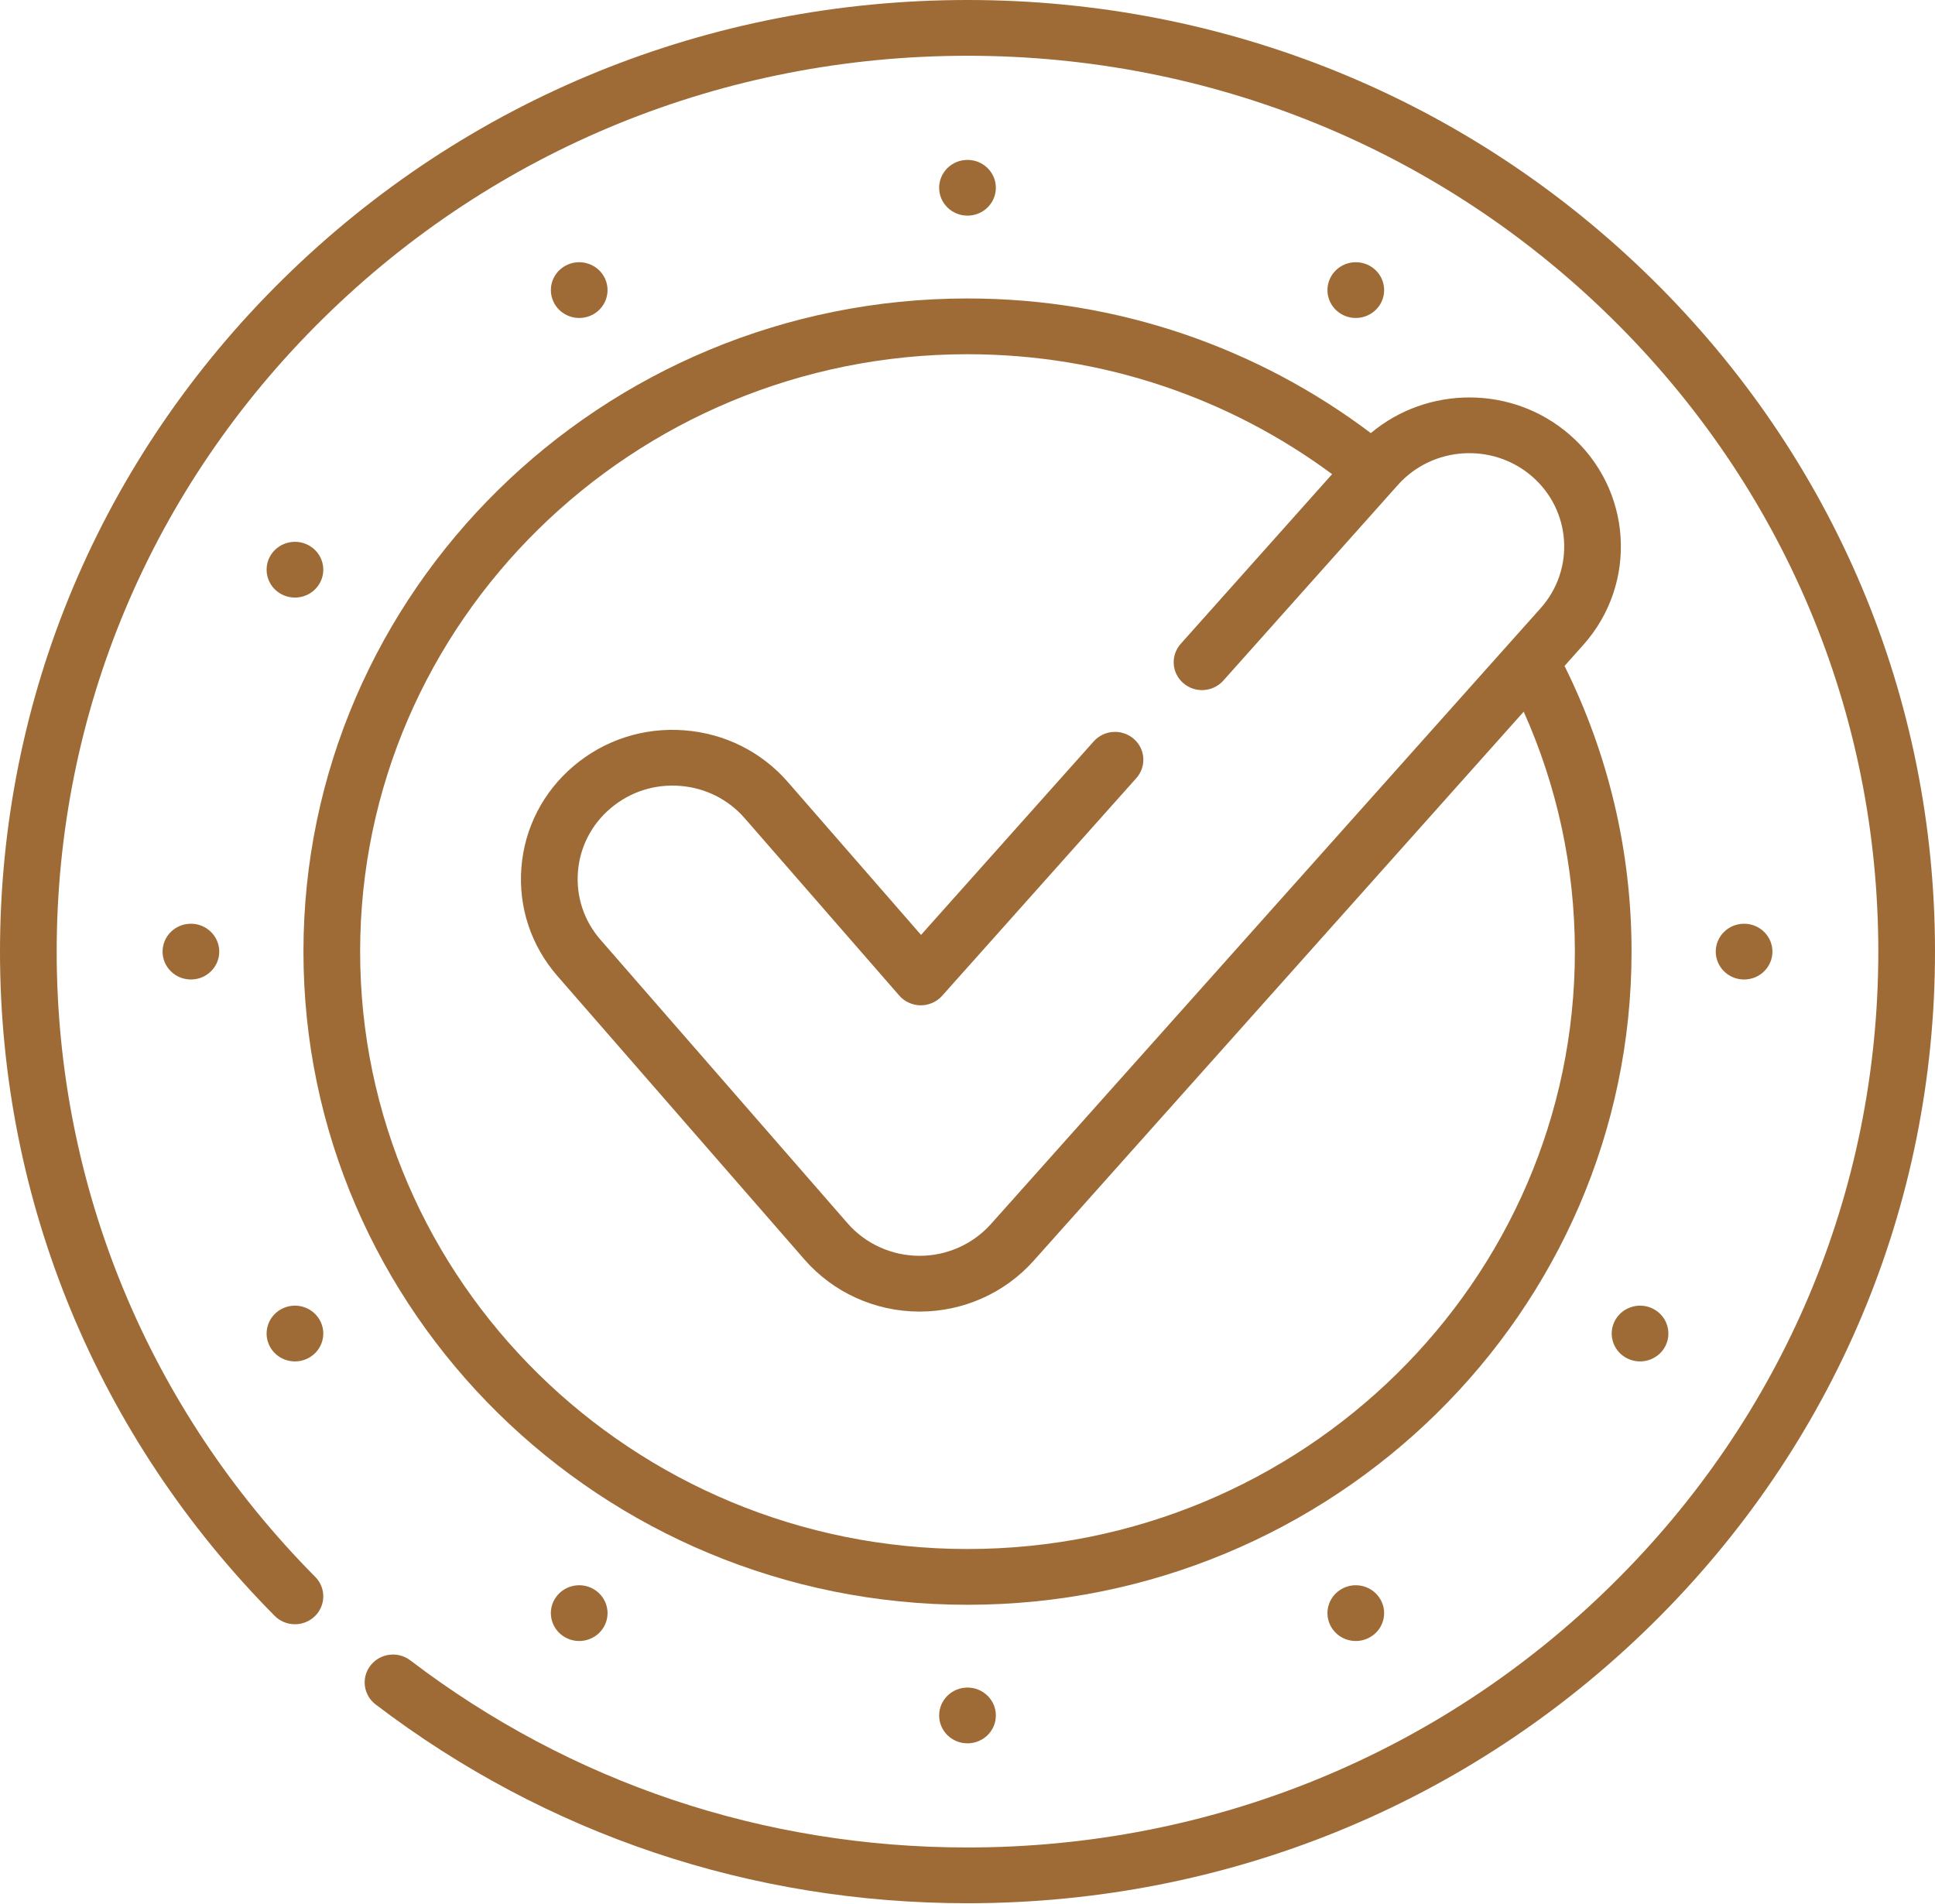
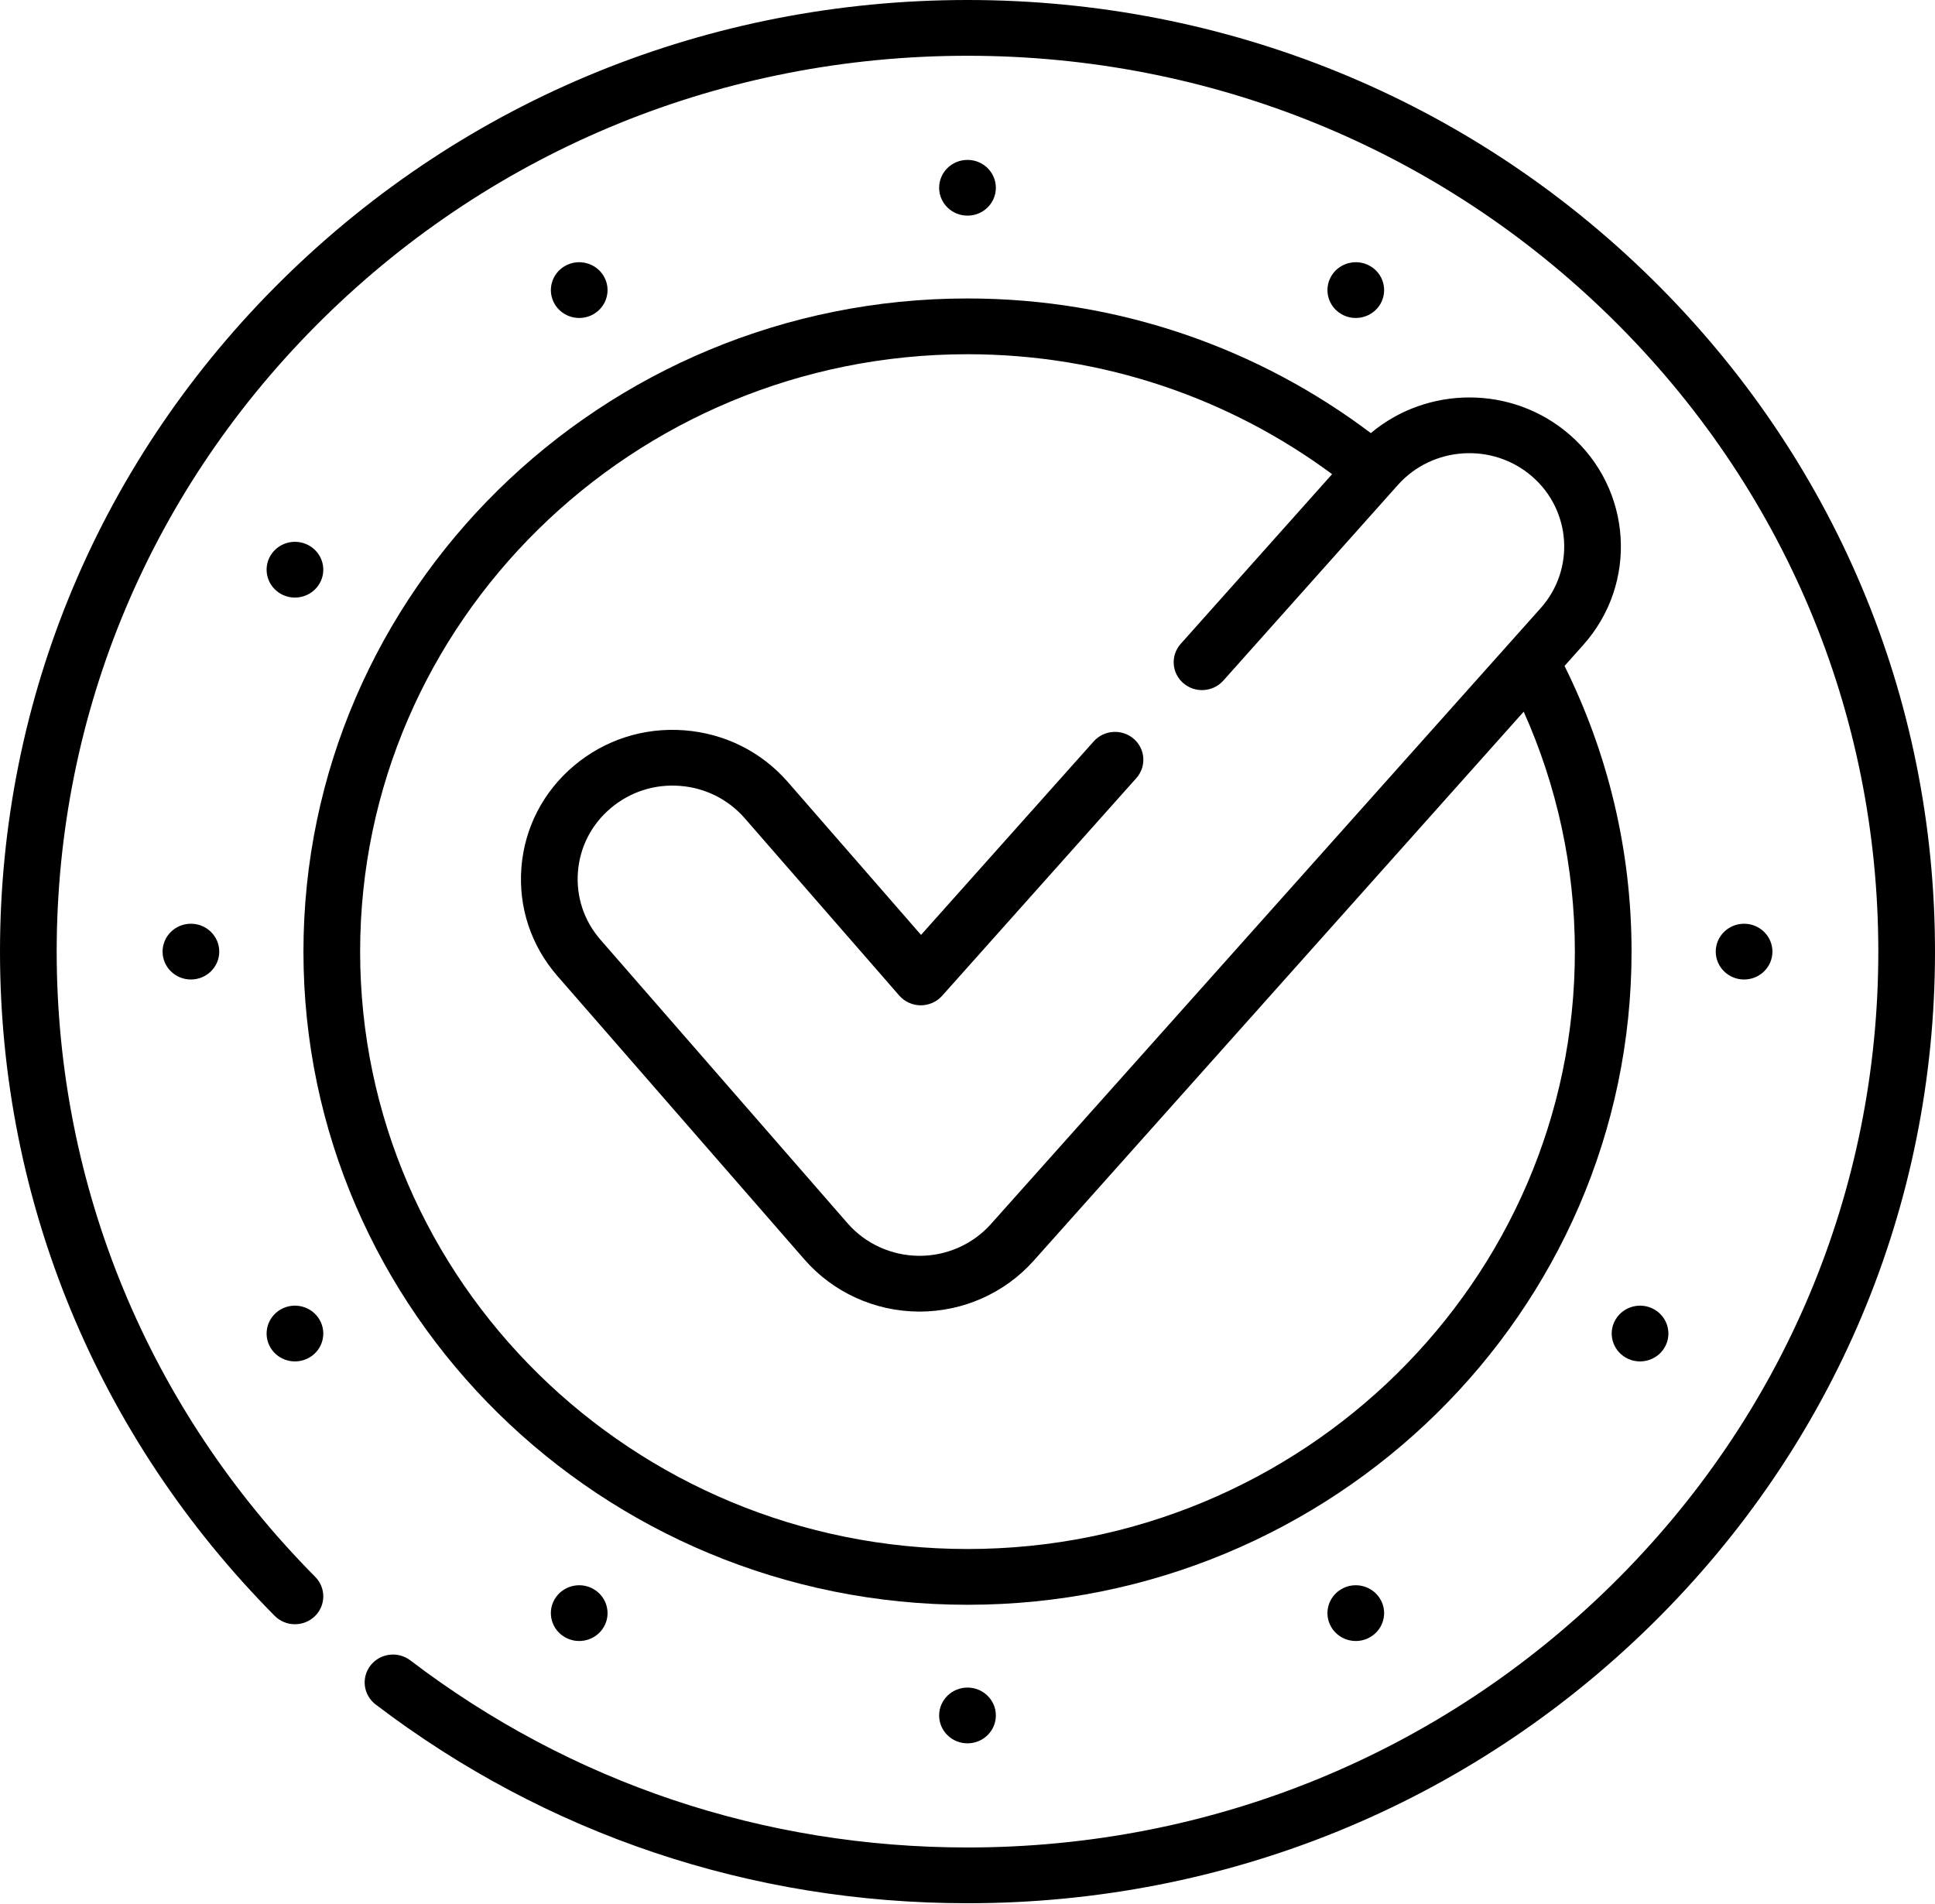
<svg xmlns="http://www.w3.org/2000/svg" id="quality" width="61" height="60" viewBox="0 0 61 60" fill="none">
-   <path d="M52.067 8.787C46.306 3.121 38.647 0 30.5 0C22.353 0 14.694 3.121 8.933 8.787C3.172 14.453 0 21.987 0 30C0 37.869 3.075 45.305 8.658 50.939C9.002 51.287 9.568 51.294 9.922 50.955C10.275 50.616 10.282 50.06 9.938 49.712C4.682 44.409 1.787 37.408 1.787 30C1.787 22.456 4.774 15.364 10.197 10.03C15.62 4.695 22.831 1.758 30.5 1.758C38.169 1.758 45.38 4.695 50.803 10.03C56.226 15.364 59.213 22.456 59.213 30C59.213 37.544 56.226 44.636 50.803 49.97C45.38 55.305 38.169 58.242 30.5 58.242C24.076 58.242 18.002 56.203 12.936 52.344C12.546 52.047 11.985 52.117 11.683 52.501C11.381 52.885 11.452 53.436 11.842 53.734C17.224 57.833 23.676 60 30.5 60C38.647 60 46.306 56.879 52.067 51.213C57.828 45.547 61 38.013 61 30C61 21.987 57.828 14.453 52.067 8.787Z" fill="#9E6B36" />
-   <path d="M9.566 30C9.566 41.354 18.957 50.591 30.5 50.591C42.043 50.591 51.434 41.354 51.434 30C51.434 26.772 50.673 23.716 49.321 20.994L49.909 20.335C51.65 18.388 51.456 15.411 49.477 13.699C47.671 12.136 44.994 12.159 43.215 13.654C39.688 10.993 35.279 9.409 30.5 9.409C18.957 9.409 9.566 18.646 9.566 30ZM30.5 11.167C34.81 11.167 38.79 12.576 41.994 14.948L37.222 20.297C36.896 20.662 36.933 21.217 37.304 21.537C37.675 21.858 38.239 21.821 38.565 21.456L44.071 15.285C45.161 14.066 47.057 13.946 48.296 15.018C49.536 16.091 49.657 17.955 48.566 19.175L31.237 38.59C30.669 39.225 29.85 39.59 28.99 39.59H28.97C28.103 39.584 27.281 39.21 26.717 38.562L18.931 29.627C18.41 29.03 18.158 28.269 18.219 27.485C18.28 26.701 18.648 25.987 19.256 25.475C19.863 24.963 20.636 24.714 21.433 24.775C22.231 24.835 22.956 25.198 23.477 25.795L28.349 31.386C28.518 31.579 28.763 31.691 29.022 31.693C29.286 31.692 29.528 31.585 29.699 31.394L35.822 24.531C36.147 24.166 36.111 23.611 35.74 23.291C35.369 22.971 34.804 23.007 34.479 23.372L29.035 29.473L24.834 24.651C24.002 23.697 22.844 23.119 21.57 23.023C20.297 22.926 19.062 23.323 18.093 24.141C17.123 24.958 16.535 26.098 16.437 27.35C16.339 28.603 16.743 29.817 17.574 30.771L25.36 39.706C26.262 40.74 27.573 41.339 28.959 41.348H28.99C30.363 41.348 31.672 40.766 32.58 39.751L48.034 22.436C49.071 24.752 49.647 27.311 49.647 30C49.647 40.385 41.058 48.833 30.5 48.833C19.942 48.833 11.353 40.385 11.353 30C11.353 19.615 19.942 11.167 30.5 11.167Z" fill="#9E6B36" />
-   <path d="M30.5 6.798C30.994 6.798 31.394 6.405 31.394 5.92C31.394 5.434 30.994 5.041 30.5 5.041C30.006 5.041 29.606 5.434 29.606 5.92C29.606 6.405 30.006 6.798 30.5 6.798Z" fill="#9E6B36" />
-   <path d="M30.5 54.959C30.994 54.959 31.394 54.566 31.394 54.08C31.394 53.595 30.994 53.201 30.5 53.201C30.006 53.201 29.606 53.595 29.606 54.08C29.606 54.566 30.006 54.959 30.5 54.959Z" fill="#9E6B36" />
-   <path d="M18.706 9.907C19.133 9.664 19.28 9.127 19.033 8.706C18.786 8.286 18.24 8.142 17.813 8.384C17.385 8.627 17.239 9.165 17.486 9.585C17.732 10.005 18.279 10.149 18.706 9.907Z" fill="#9E6B36" />
-   <path d="M42.294 50.093C41.867 50.336 41.72 50.873 41.967 51.294C42.214 51.714 42.76 51.858 43.187 51.615C43.615 51.373 43.761 50.835 43.514 50.415C43.268 49.995 42.721 49.85 42.294 50.093Z" fill="#9E6B36" />
-   <path d="M9.745 17.199C9.318 16.956 8.771 17.1 8.524 17.52C8.278 17.941 8.424 18.478 8.851 18.721C9.279 18.963 9.825 18.82 10.072 18.399C10.319 17.979 10.172 17.441 9.745 17.199Z" fill="#9E6B36" />
-   <path d="M51.255 42.801C51.682 43.044 52.229 42.9 52.476 42.48C52.722 42.059 52.576 41.522 52.149 41.279C51.721 41.036 51.175 41.181 50.928 41.601C50.681 42.021 50.828 42.559 51.255 42.801Z" fill="#9E6B36" />
-   <path d="M5.125 30C5.125 30.485 5.525 30.879 6.018 30.879C6.512 30.879 6.912 30.485 6.912 30C6.912 29.515 6.512 29.121 6.018 29.121C5.525 29.121 5.125 29.515 5.125 30Z" fill="#9E6B36" />
-   <path d="M54.982 30.879C55.475 30.879 55.875 30.485 55.875 30C55.875 29.515 55.475 29.121 54.982 29.121C54.488 29.121 54.088 29.515 54.088 30C54.088 30.485 54.488 30.879 54.982 30.879Z" fill="#9E6B36" />
-   <path d="M8.524 42.48C8.771 42.9 9.318 43.044 9.745 42.801C10.172 42.559 10.319 42.021 10.072 41.601C9.825 41.18 9.279 41.036 8.851 41.279C8.424 41.522 8.278 42.059 8.524 42.48Z" fill="#9E6B36" />
-   <path d="M17.485 50.415C17.239 50.835 17.385 51.373 17.812 51.615C18.24 51.858 18.786 51.714 19.033 51.294C19.28 50.873 19.133 50.336 18.706 50.093C18.279 49.85 17.732 49.995 17.485 50.415Z" fill="#9E6B36" />
-   <path d="M43.515 9.585C43.761 9.165 43.615 8.627 43.188 8.384C42.76 8.142 42.214 8.286 41.967 8.706C41.72 9.127 41.867 9.664 42.294 9.907C42.721 10.149 43.268 10.005 43.515 9.585Z" fill="#9E6B36" />
+   <path d="M52.067 8.787C46.306 3.121 38.647 0 30.5 0C22.353 0 14.694 3.121 8.933 8.787C3.172 14.453 0 21.987 0 30C0 37.869 3.075 45.305 8.658 50.939C9.002 51.287 9.568 51.294 9.922 50.955C10.275 50.616 10.282 50.06 9.938 49.712C4.682 44.409 1.787 37.408 1.787 30C1.787 22.456 4.774 15.364 10.197 10.03C15.62 4.695 22.831 1.758 30.5 1.758C38.169 1.758 45.38 4.695 50.803 10.03C56.226 15.364 59.213 22.456 59.213 30C59.213 37.544 56.226 44.636 50.803 49.97C45.38 55.305 38.169 58.242 30.5 58.242C24.076 58.242 18.002 56.203 12.936 52.344C12.546 52.047 11.985 52.117 11.683 52.501C11.381 52.885 11.452 53.436 11.842 53.734C17.224 57.833 23.676 60 30.5 60C38.647 60 46.306 56.879 52.067 51.213C57.828 45.547 61 38.013 61 30C61 21.987 57.828 14.453 52.067 8.787Z" fill="currentColor" />
+   <path d="M9.566 30C9.566 41.354 18.957 50.591 30.5 50.591C42.043 50.591 51.434 41.354 51.434 30C51.434 26.772 50.673 23.716 49.321 20.994L49.909 20.335C51.65 18.388 51.456 15.411 49.477 13.699C47.671 12.136 44.994 12.159 43.215 13.654C39.688 10.993 35.279 9.409 30.5 9.409C18.957 9.409 9.566 18.646 9.566 30ZM30.5 11.167C34.81 11.167 38.79 12.576 41.994 14.948L37.222 20.297C36.896 20.662 36.933 21.217 37.304 21.537C37.675 21.858 38.239 21.821 38.565 21.456L44.071 15.285C45.161 14.066 47.057 13.946 48.296 15.018C49.536 16.091 49.657 17.955 48.566 19.175L31.237 38.59C30.669 39.225 29.85 39.59 28.99 39.59H28.97C28.103 39.584 27.281 39.21 26.717 38.562L18.931 29.627C18.41 29.03 18.158 28.269 18.219 27.485C18.28 26.701 18.648 25.987 19.256 25.475C19.863 24.963 20.636 24.714 21.433 24.775C22.231 24.835 22.956 25.198 23.477 25.795L28.349 31.386C28.518 31.579 28.763 31.691 29.022 31.693C29.286 31.692 29.528 31.585 29.699 31.394L35.822 24.531C36.147 24.166 36.111 23.611 35.74 23.291C35.369 22.971 34.804 23.007 34.479 23.372L29.035 29.473L24.834 24.651C24.002 23.697 22.844 23.119 21.57 23.023C20.297 22.926 19.062 23.323 18.093 24.141C17.123 24.958 16.535 26.098 16.437 27.35C16.339 28.603 16.743 29.817 17.574 30.771L25.36 39.706C26.262 40.74 27.573 41.339 28.959 41.348H28.99C30.363 41.348 31.672 40.766 32.58 39.751L48.034 22.436C49.071 24.752 49.647 27.311 49.647 30C49.647 40.385 41.058 48.833 30.5 48.833C19.942 48.833 11.353 40.385 11.353 30C11.353 19.615 19.942 11.167 30.5 11.167Z" fill="currentColor" />
+   <path d="M30.5 6.798C30.994 6.798 31.394 6.405 31.394 5.92C31.394 5.434 30.994 5.041 30.5 5.041C30.006 5.041 29.606 5.434 29.606 5.92C29.606 6.405 30.006 6.798 30.5 6.798Z" fill="currentColor" />
+   <path d="M30.5 54.959C30.994 54.959 31.394 54.566 31.394 54.08C31.394 53.595 30.994 53.201 30.5 53.201C30.006 53.201 29.606 53.595 29.606 54.08C29.606 54.566 30.006 54.959 30.5 54.959Z" fill="currentColor" />
+   <path d="M18.706 9.907C19.133 9.664 19.28 9.127 19.033 8.706C18.786 8.286 18.24 8.142 17.813 8.384C17.385 8.627 17.239 9.165 17.486 9.585C17.732 10.005 18.279 10.149 18.706 9.907Z" fill="currentColor" />
+   <path d="M42.294 50.093C41.867 50.336 41.72 50.873 41.967 51.294C42.214 51.714 42.76 51.858 43.187 51.615C43.615 51.373 43.761 50.835 43.514 50.415C43.268 49.995 42.721 49.85 42.294 50.093Z" fill="currentColor" />
+   <path d="M9.745 17.199C9.318 16.956 8.771 17.1 8.524 17.52C8.278 17.941 8.424 18.478 8.851 18.721C9.279 18.963 9.825 18.82 10.072 18.399C10.319 17.979 10.172 17.441 9.745 17.199Z" fill="currentColor" />
+   <path d="M51.255 42.801C51.682 43.044 52.229 42.9 52.476 42.48C52.722 42.059 52.576 41.522 52.149 41.279C51.721 41.036 51.175 41.181 50.928 41.601C50.681 42.021 50.828 42.559 51.255 42.801Z" fill="currentColor" />
+   <path d="M5.125 30C5.125 30.485 5.525 30.879 6.018 30.879C6.512 30.879 6.912 30.485 6.912 30C6.912 29.515 6.512 29.121 6.018 29.121C5.525 29.121 5.125 29.515 5.125 30Z" fill="currentColor" />
+   <path d="M54.982 30.879C55.475 30.879 55.875 30.485 55.875 30C55.875 29.515 55.475 29.121 54.982 29.121C54.488 29.121 54.088 29.515 54.088 30C54.088 30.485 54.488 30.879 54.982 30.879Z" fill="currentColor" />
+   <path d="M8.524 42.48C8.771 42.9 9.318 43.044 9.745 42.801C10.172 42.559 10.319 42.021 10.072 41.601C9.825 41.18 9.279 41.036 8.851 41.279C8.424 41.522 8.278 42.059 8.524 42.48Z" fill="currentColor" />
+   <path d="M17.485 50.415C17.239 50.835 17.385 51.373 17.812 51.615C18.24 51.858 18.786 51.714 19.033 51.294C19.28 50.873 19.133 50.336 18.706 50.093C18.279 49.85 17.732 49.995 17.485 50.415Z" fill="currentColor" />
+   <path d="M43.515 9.585C43.761 9.165 43.615 8.627 43.188 8.384C42.76 8.142 42.214 8.286 41.967 8.706C41.72 9.127 41.867 9.664 42.294 9.907C42.721 10.149 43.268 10.005 43.515 9.585Z" fill="currentColor" />
</svg>
